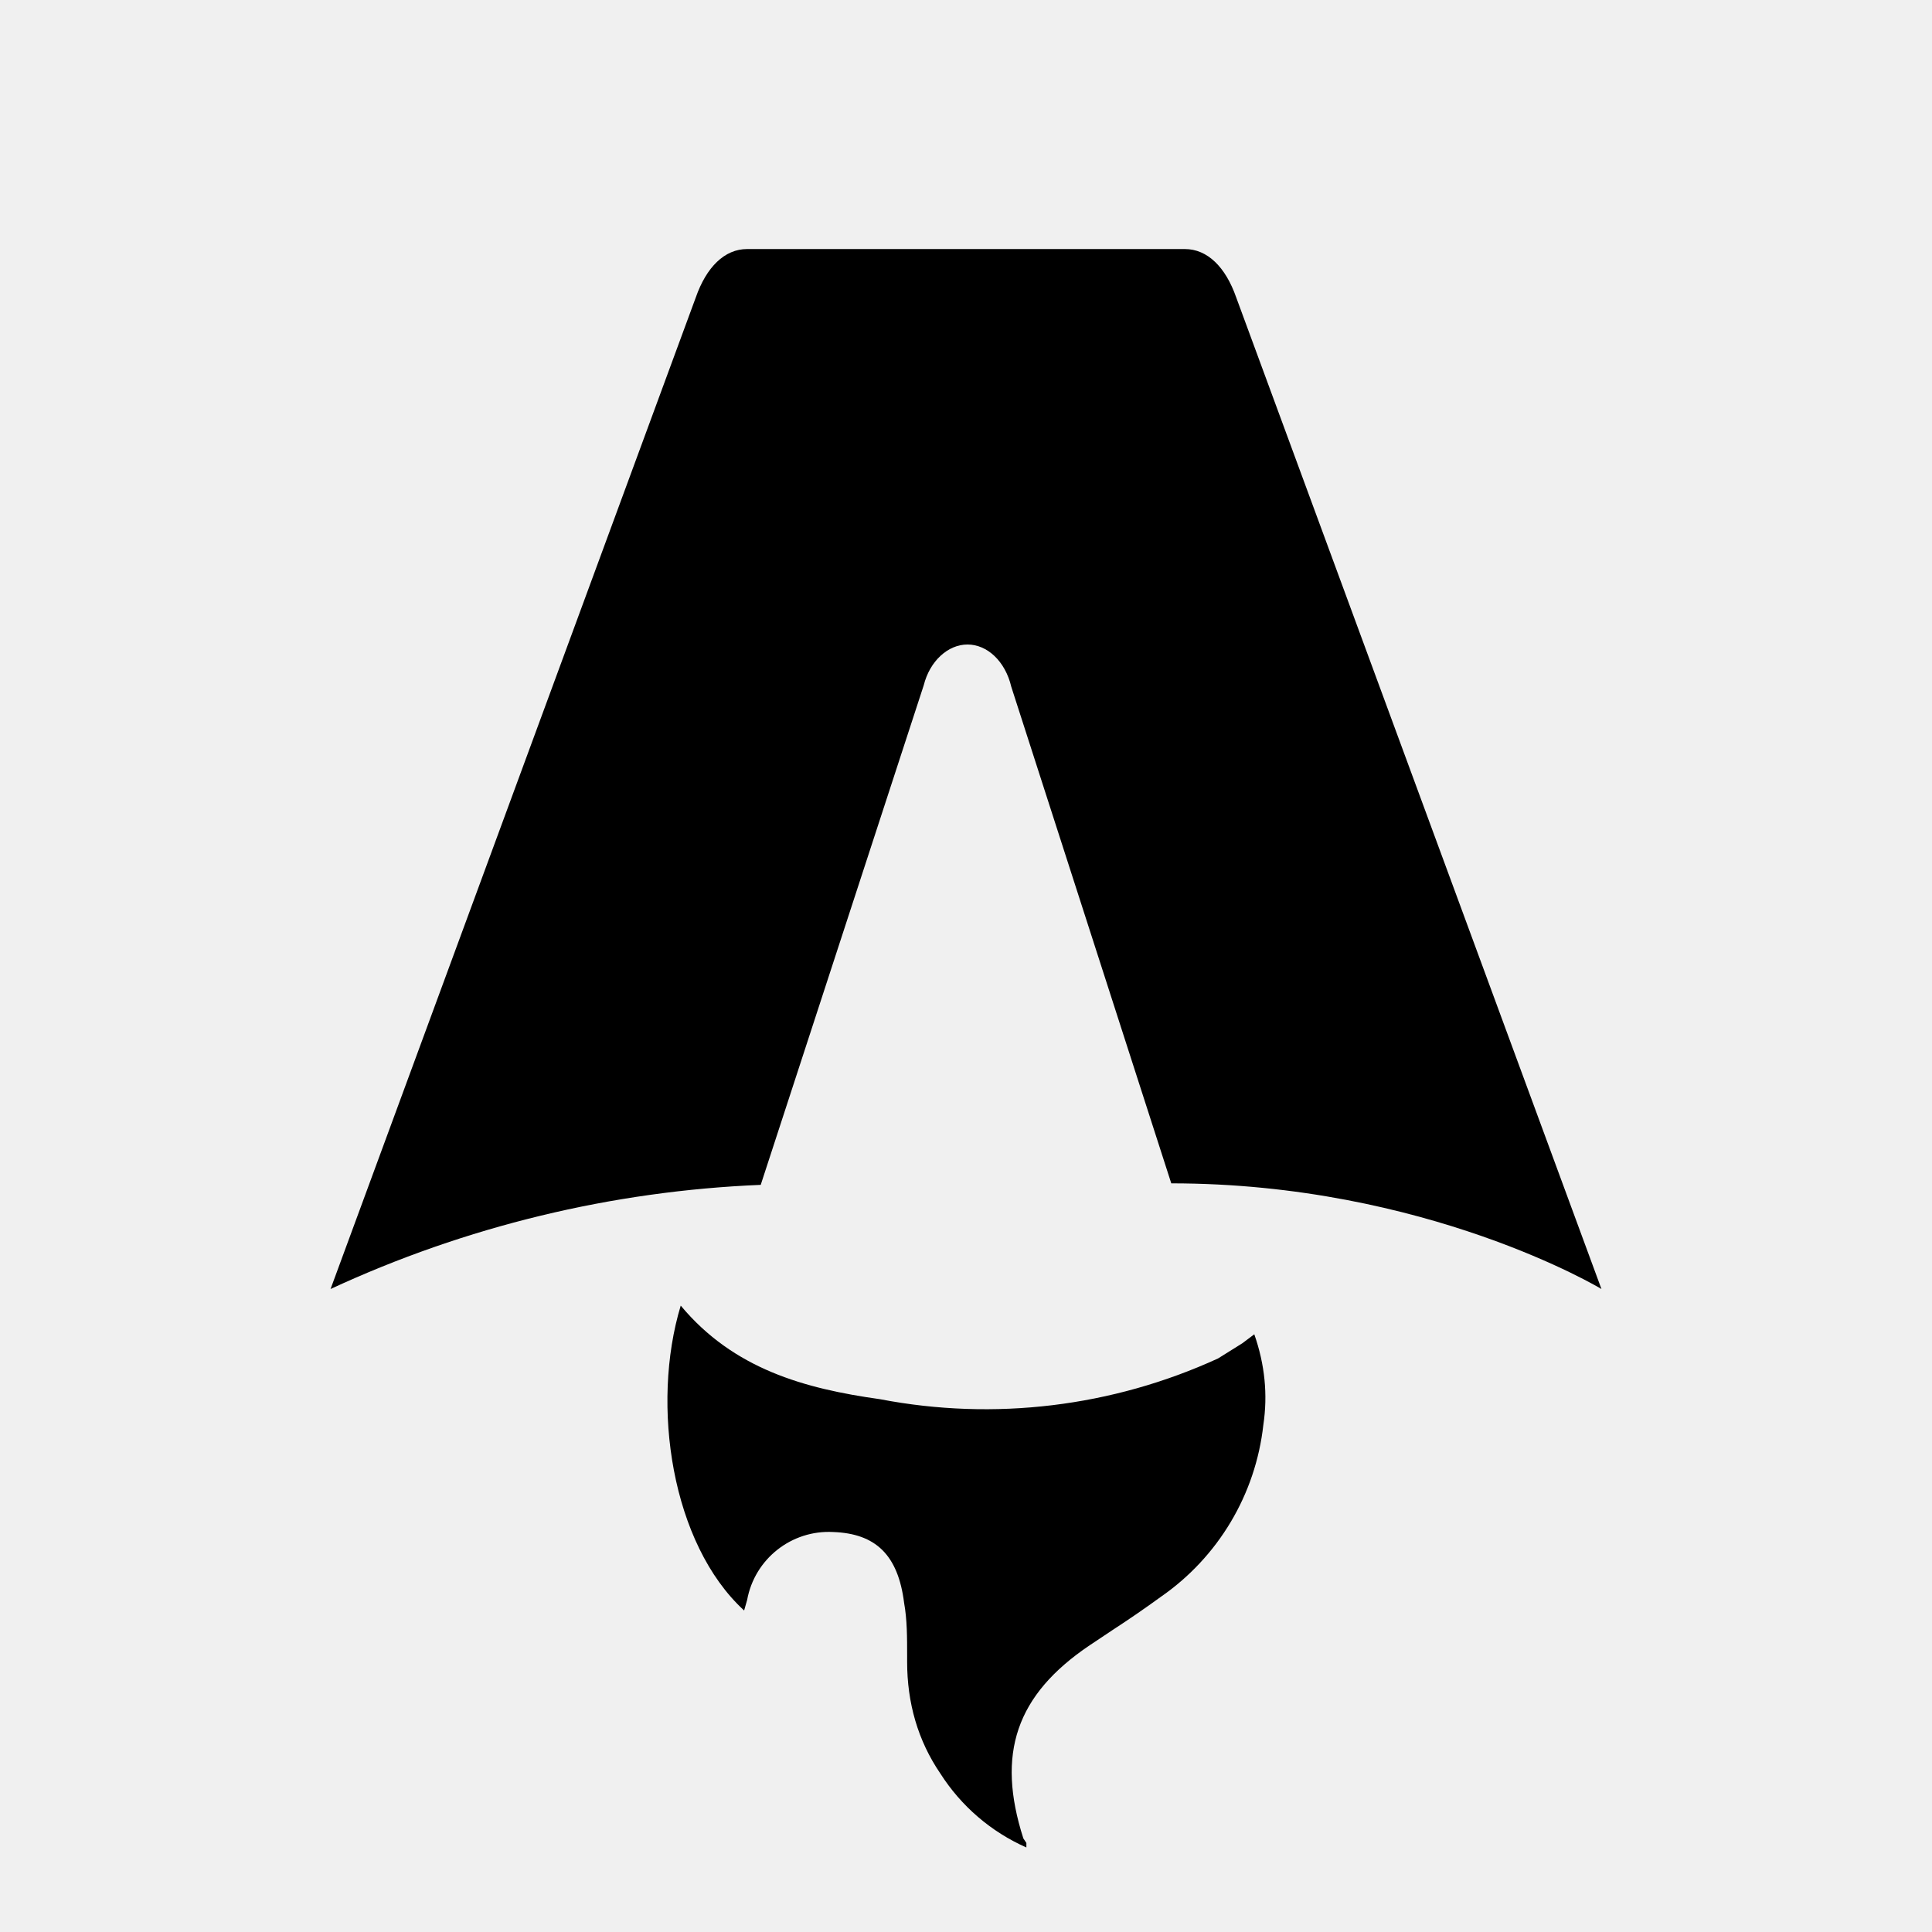
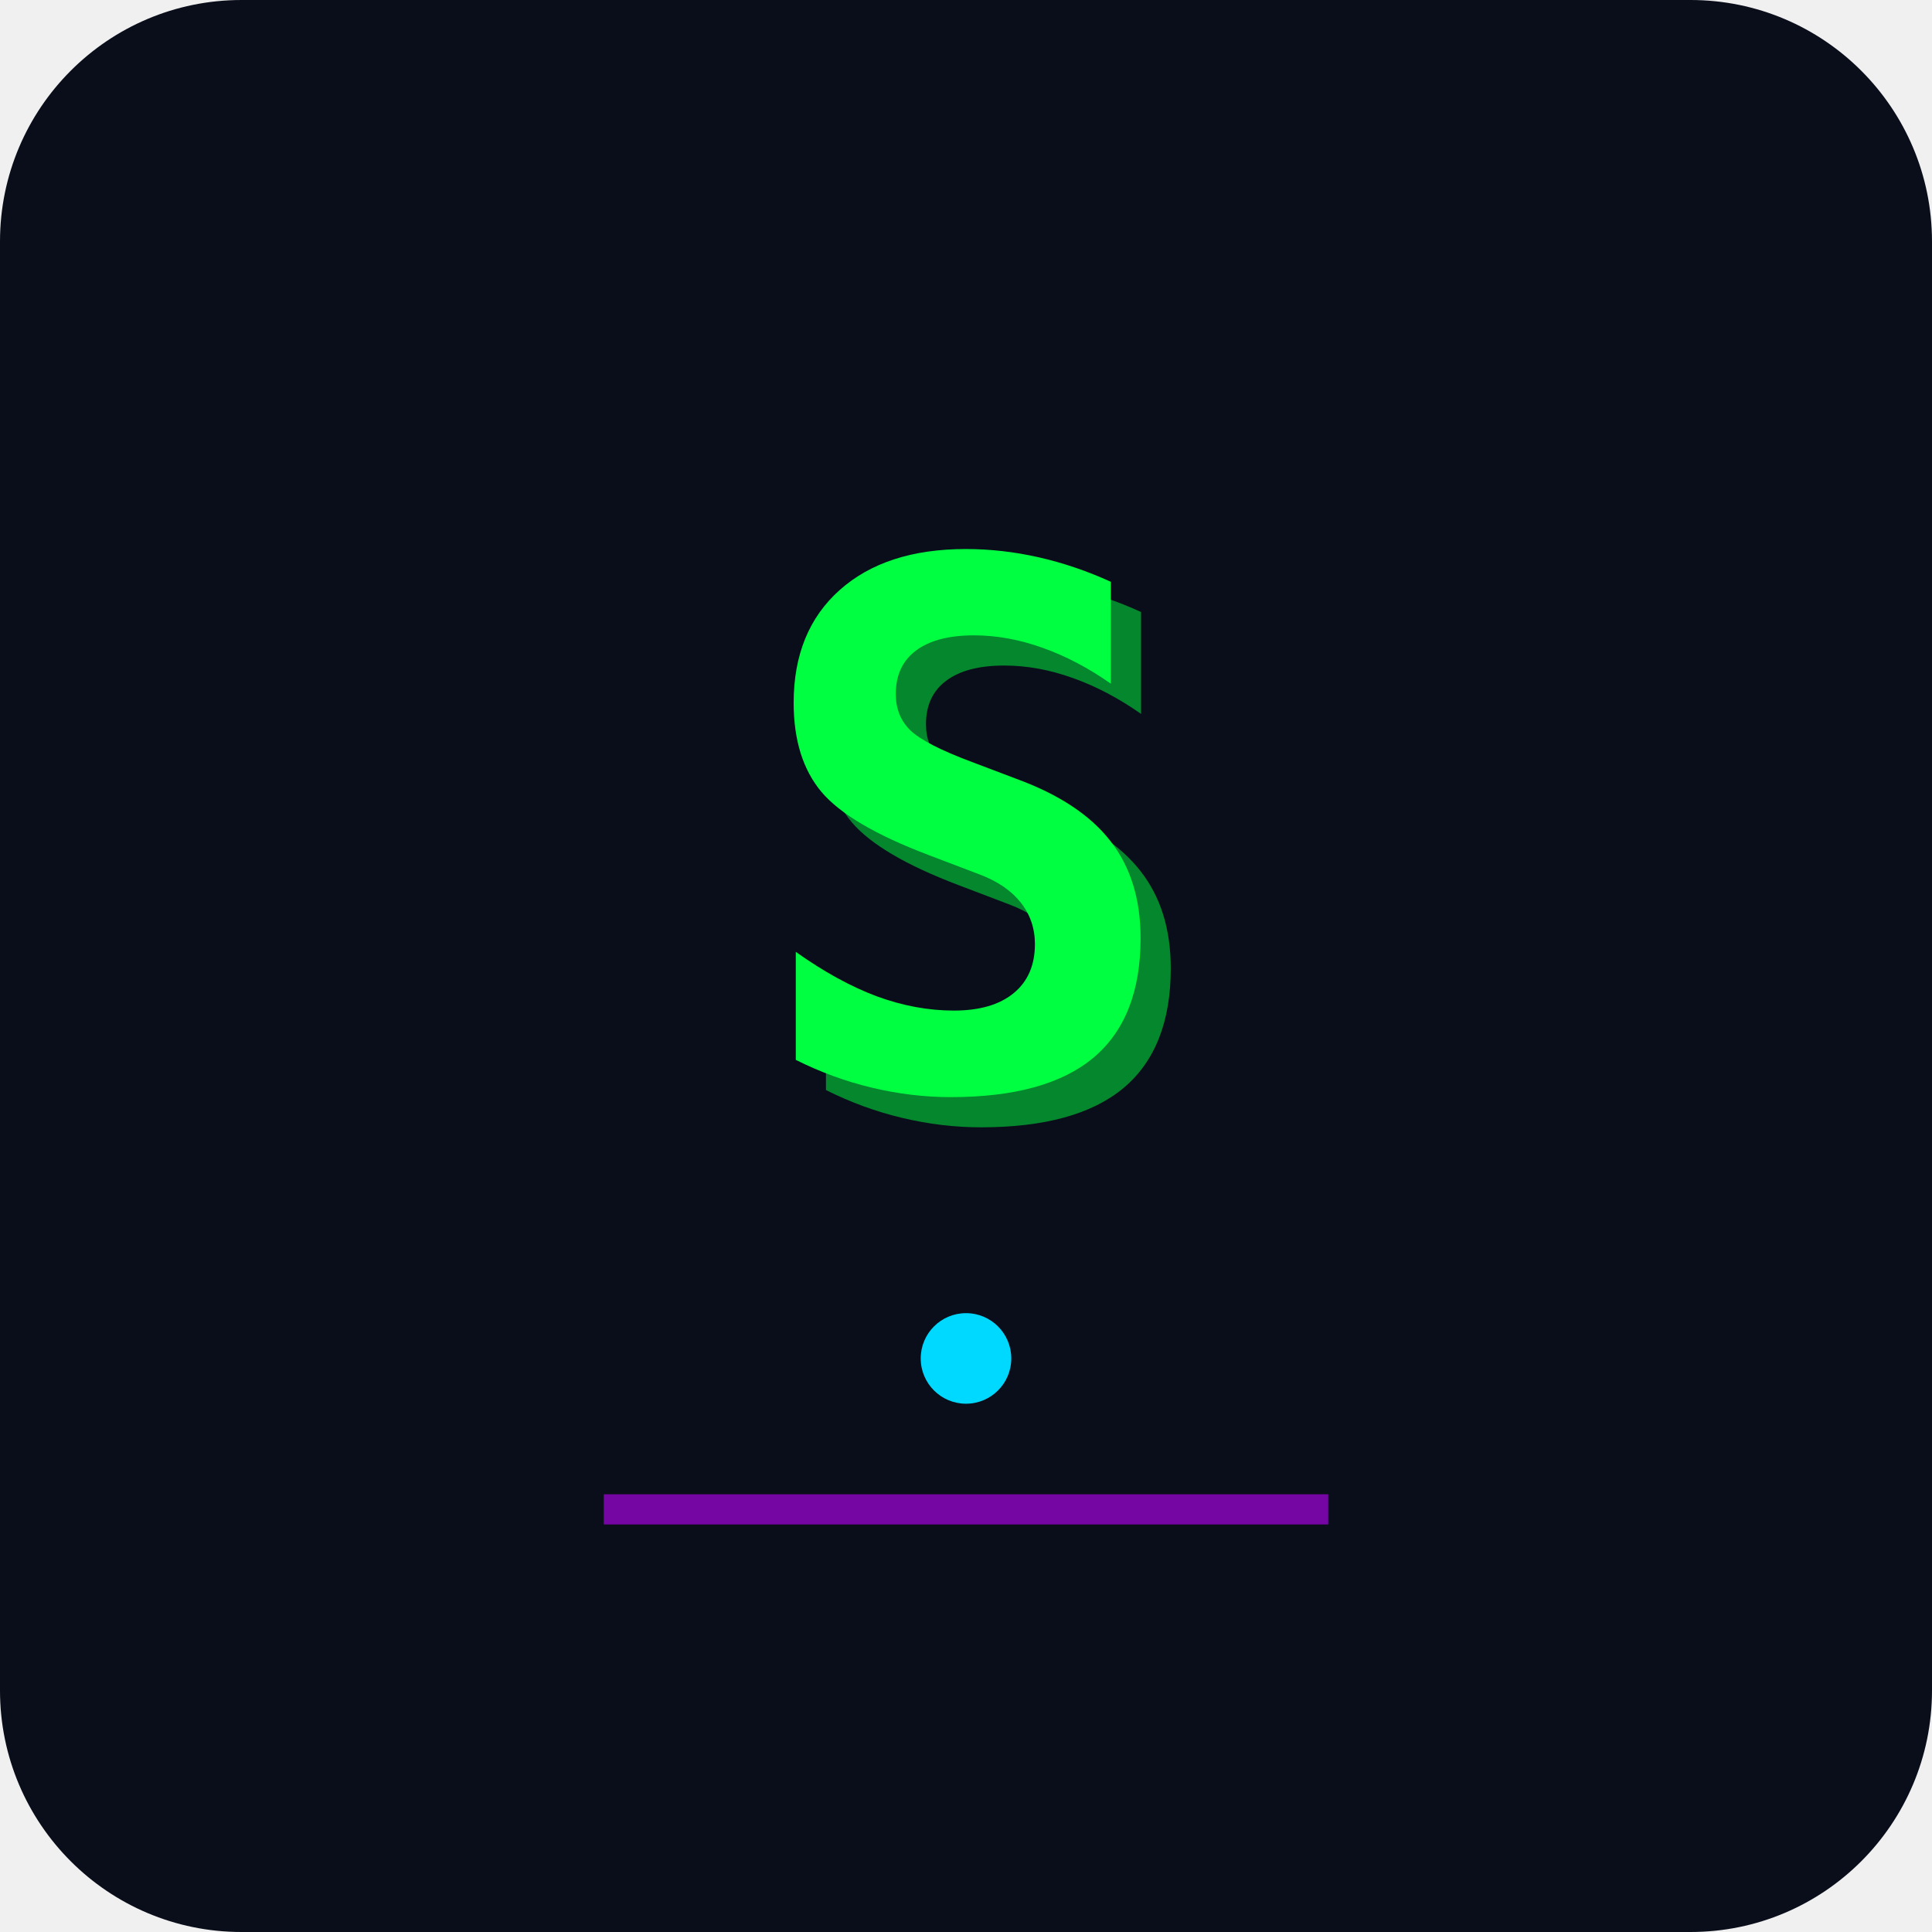
- <svg xmlns="http://www.w3.org/2000/svg" fill="none" viewBox="0 0 128 128">
-   <path d="M50.4 78.5a75.1 75.1 0 0 0-28.5 6.9l24.2-65.7c.7-2 1.9-3.2 3.4-3.2h29c1.5 0 2.7 1.2 3.4 3.2l24.2 65.7s-11.6-7-28.5-7L67 45.5c-.4-1.7-1.6-2.8-2.9-2.8-1.3 0-2.5 1.1-2.9 2.7L50.4 78.5Zm-1.1 28.2Zm-4.2-20.2c-2 6.6-.6 15.8 4.2 20.2a17.5 17.5 0 0 1 .2-.7 5.5 5.5 0 0 1 5.7-4.5c2.8.1 4.3 1.5 4.7 4.7.2 1.1.2 2.3.2 3.5v.4c0 2.7.7 5.2 2.2 7.4a13 13 0 0 0 5.7 4.9v-.3l-.2-.3c-1.8-5.6-.5-9.5 4.4-12.8l1.5-1a73 73 0 0 0 3.2-2.2 16 16 0 0 0 6.8-11.4c.3-2 .1-4-.6-6l-.8.6-1.6 1a37 37 0 0 1-22.4 2.7c-5-.7-9.7-2-13.2-6.2Z" />
-   <style>
-         path { fill: #000; }
-         @media (prefers-color-scheme: dark) {
-             path { fill: #FFF; }
-         }
-     </style>
+ <svg xmlns="http://www.w3.org/2000/svg" viewBox="0 0 128 128" fill="none">
+   <rect width="128" height="128" rx="16" fill="#0a0e1a" />
+   <text x="64" y="72" font-family="monospace" font-size="48" font-weight="bold" text-anchor="middle" fill="#00ff41">S</text>
+   <text x="64" y="72" font-family="monospace" font-size="48" font-weight="bold" text-anchor="middle" fill="#00ff41" opacity="0.5" transform="translate(2, 2)">S</text>
+   <circle cx="64" cy="90" r="3" fill="#00d9ff" />
+   <path d="M40 100 L88 100" stroke="#bd00ff" stroke-width="2" opacity="0.6" />
</svg>
